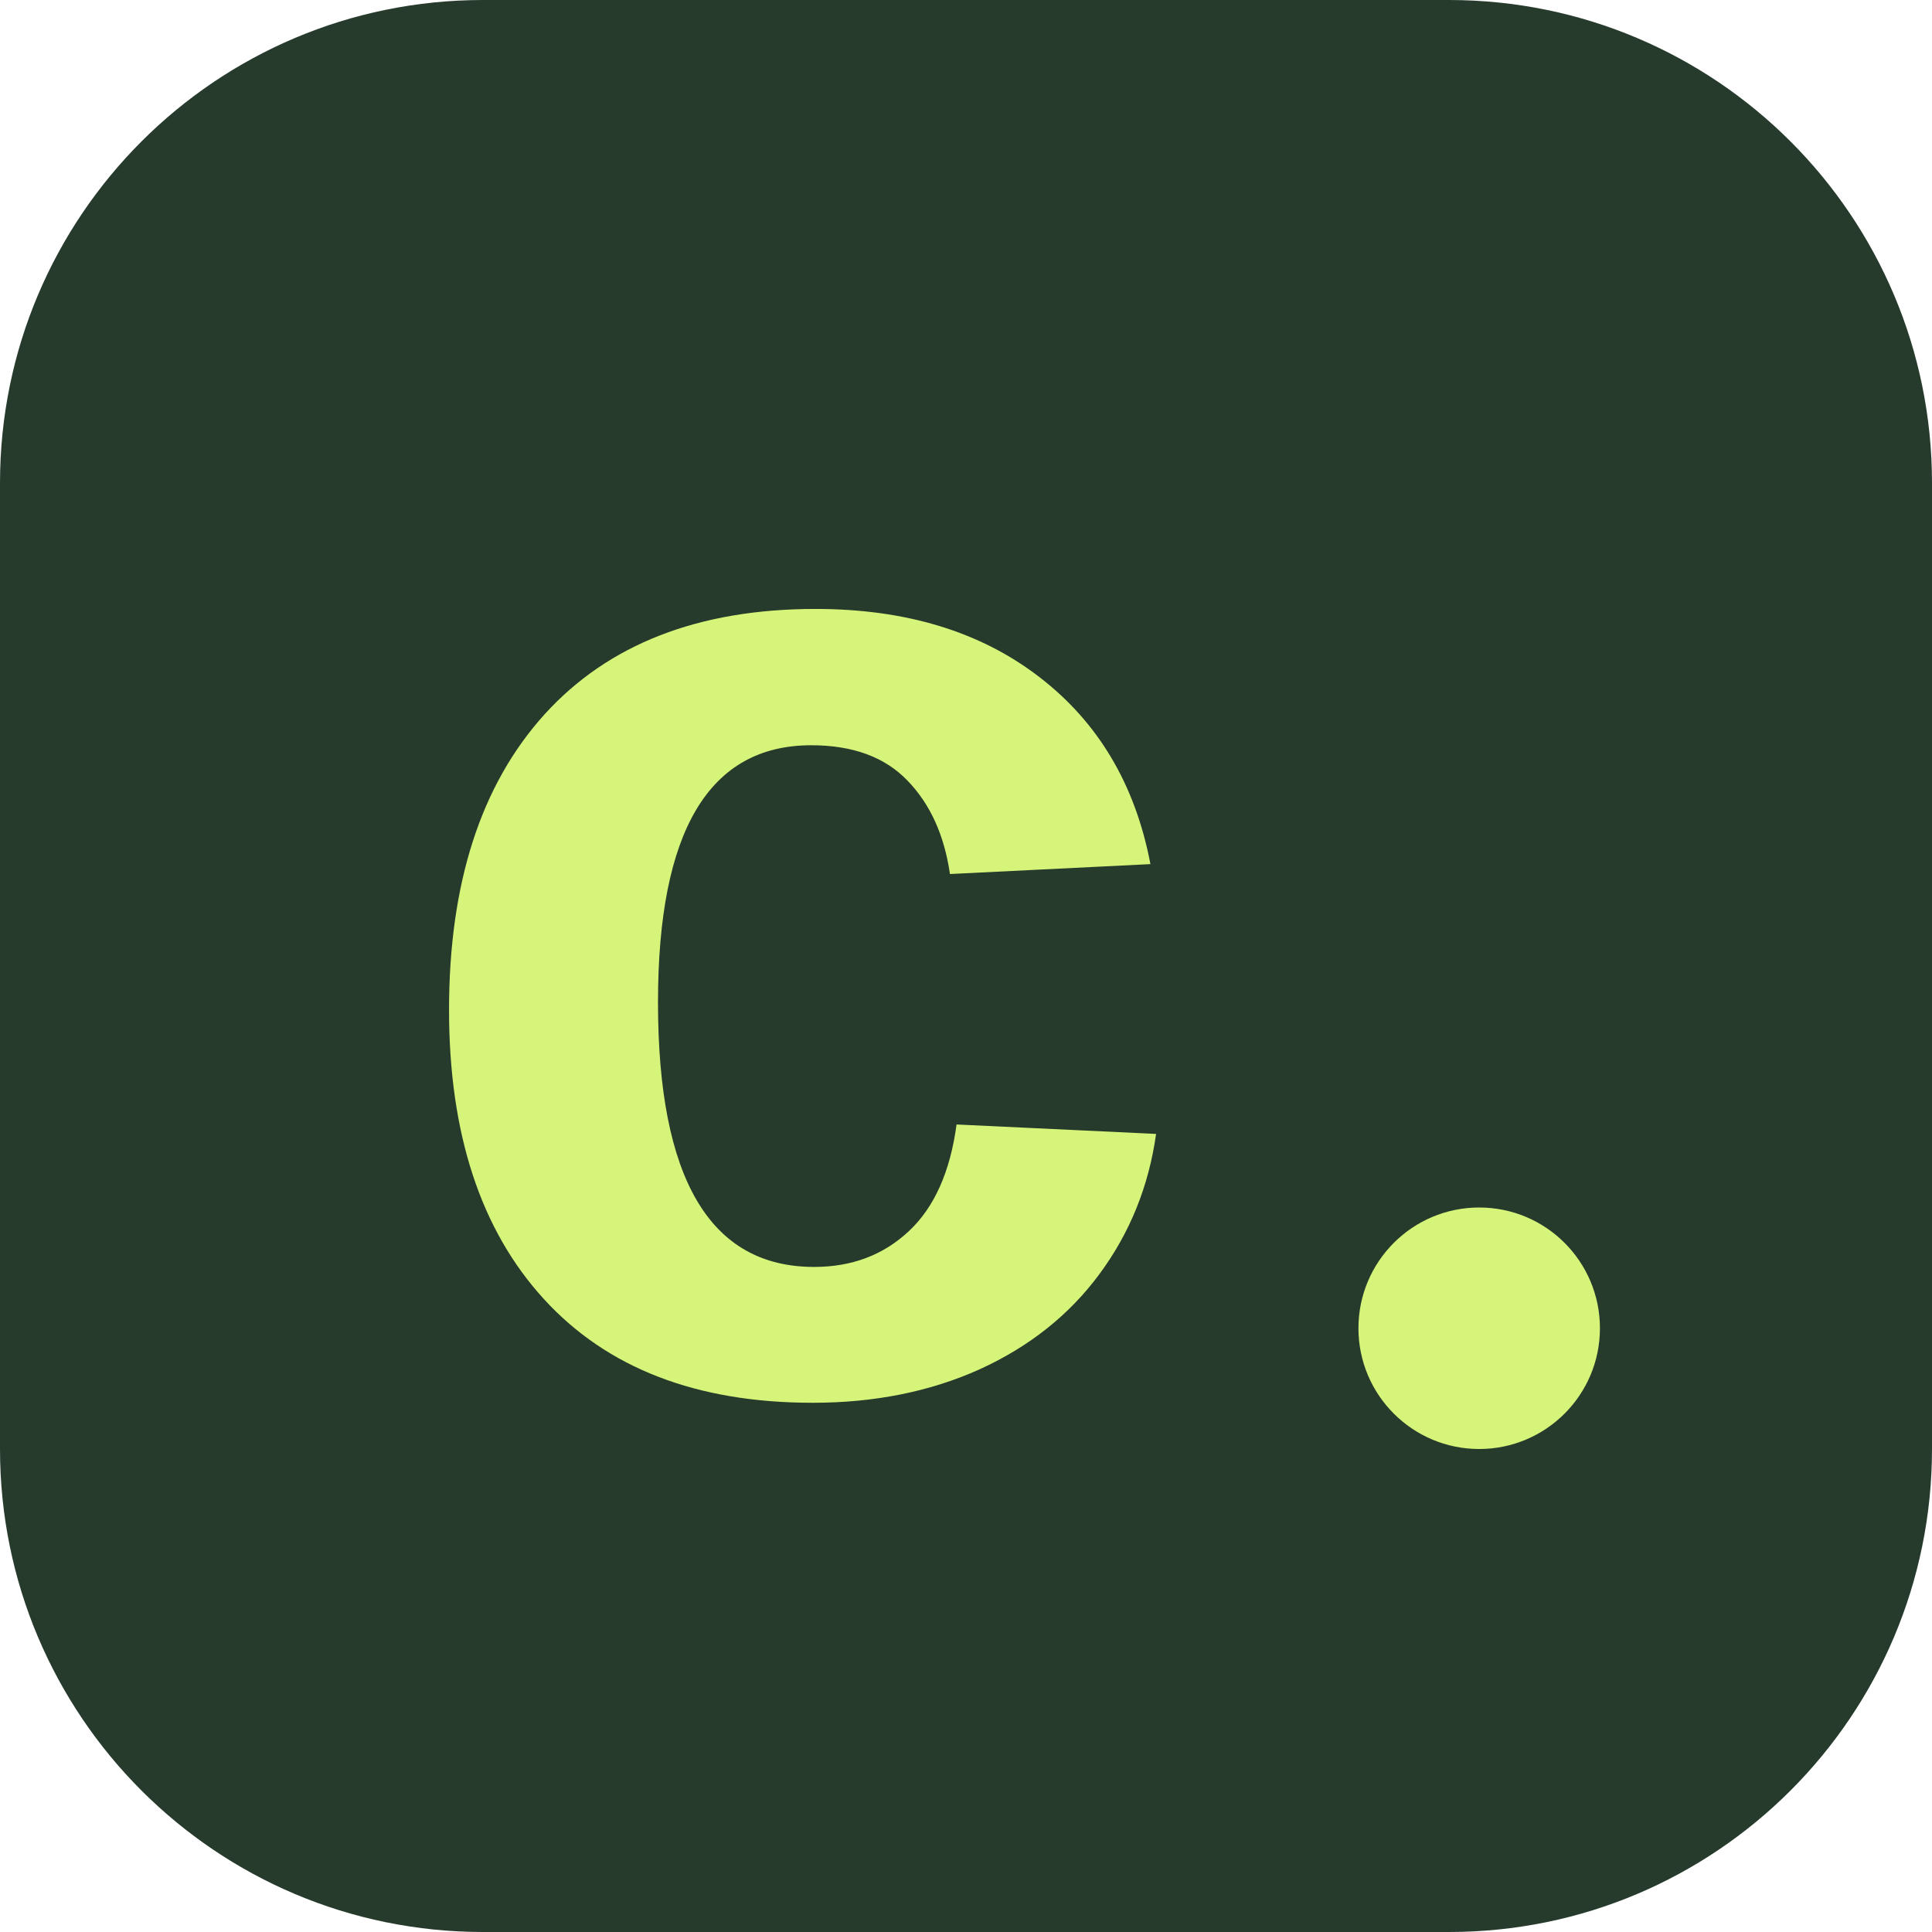
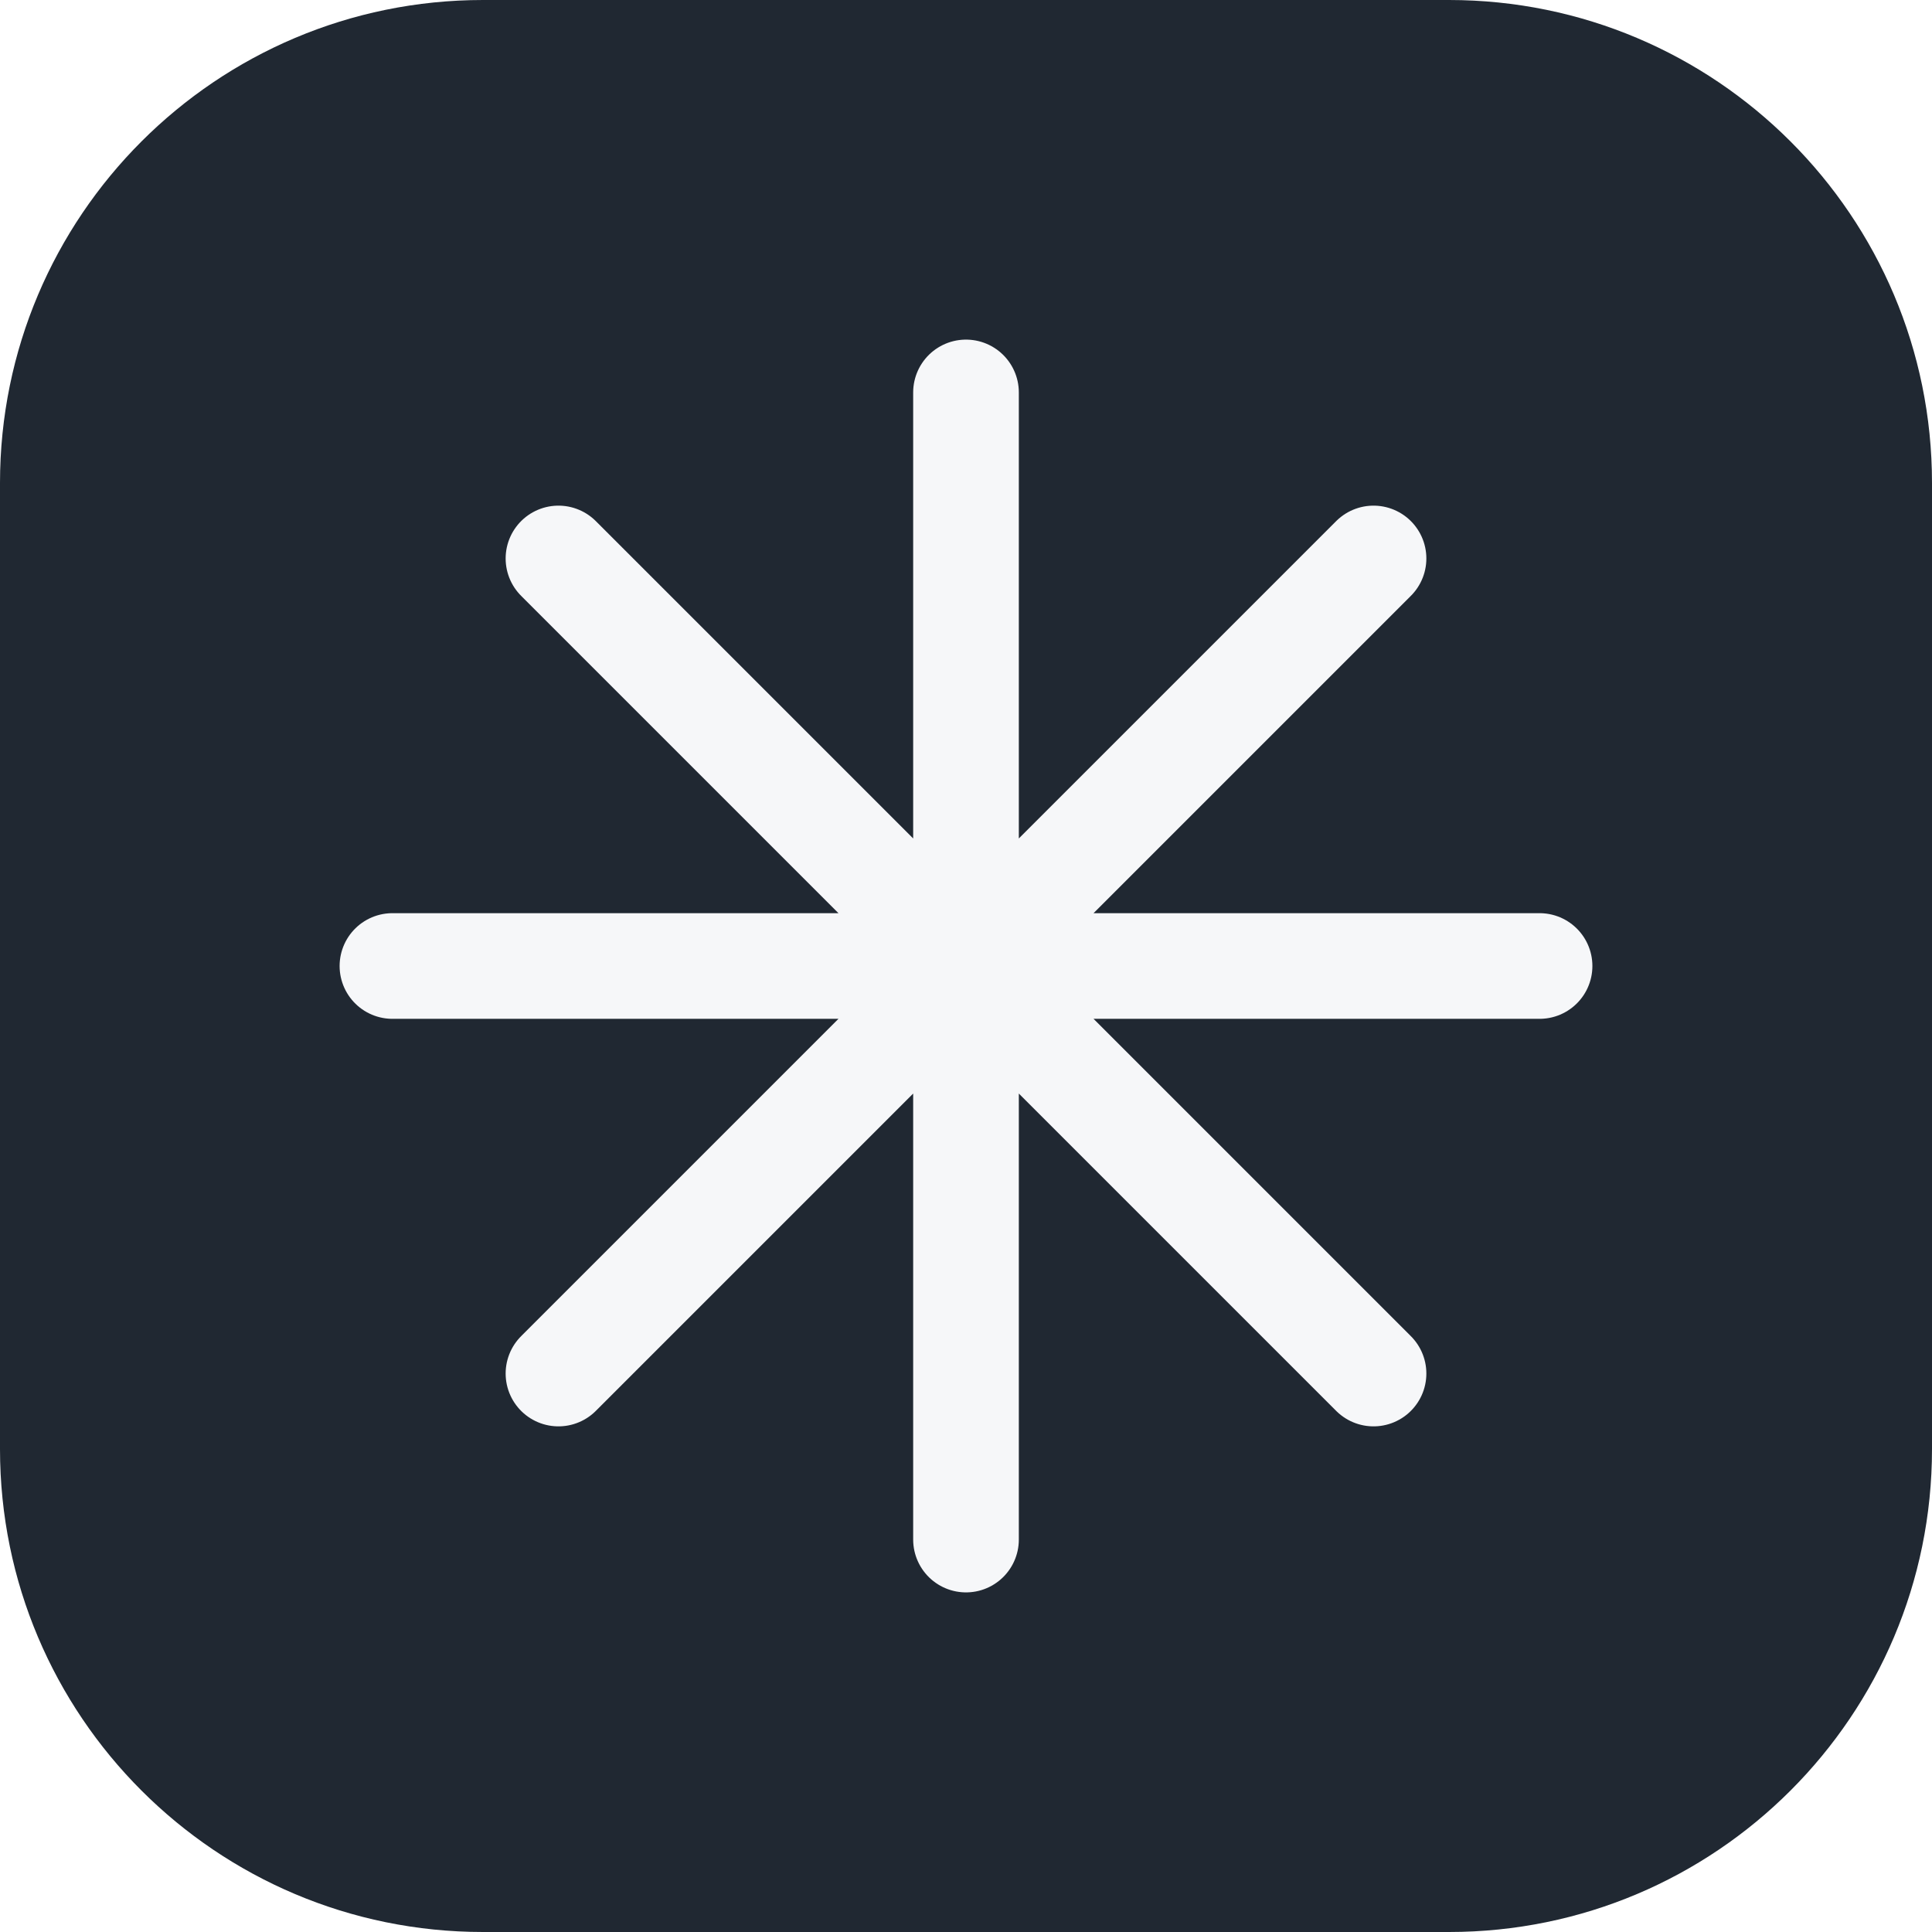
<svg xmlns="http://www.w3.org/2000/svg" viewBox="0 0 64 64">
-   <rect width="64" height="64" rx="16" fill="#263b2c" />
-   <text x="13" y="46" fill="#d7f47a" font-family="Arial,sans-serif" font-size="48" font-weight="700">c</text>
-   <circle cx="49" cy="44" r="4" fill="#d7f47a" />
+   <rect width="64" height="64" rx="16" fill="#202832" />
+   <path d="M32 13v38M13 32h38M18.5 18.5l27 27m0-27-27 27" stroke="#f6f7f9" stroke-width="3.5" stroke-linecap="round" />
</svg>
